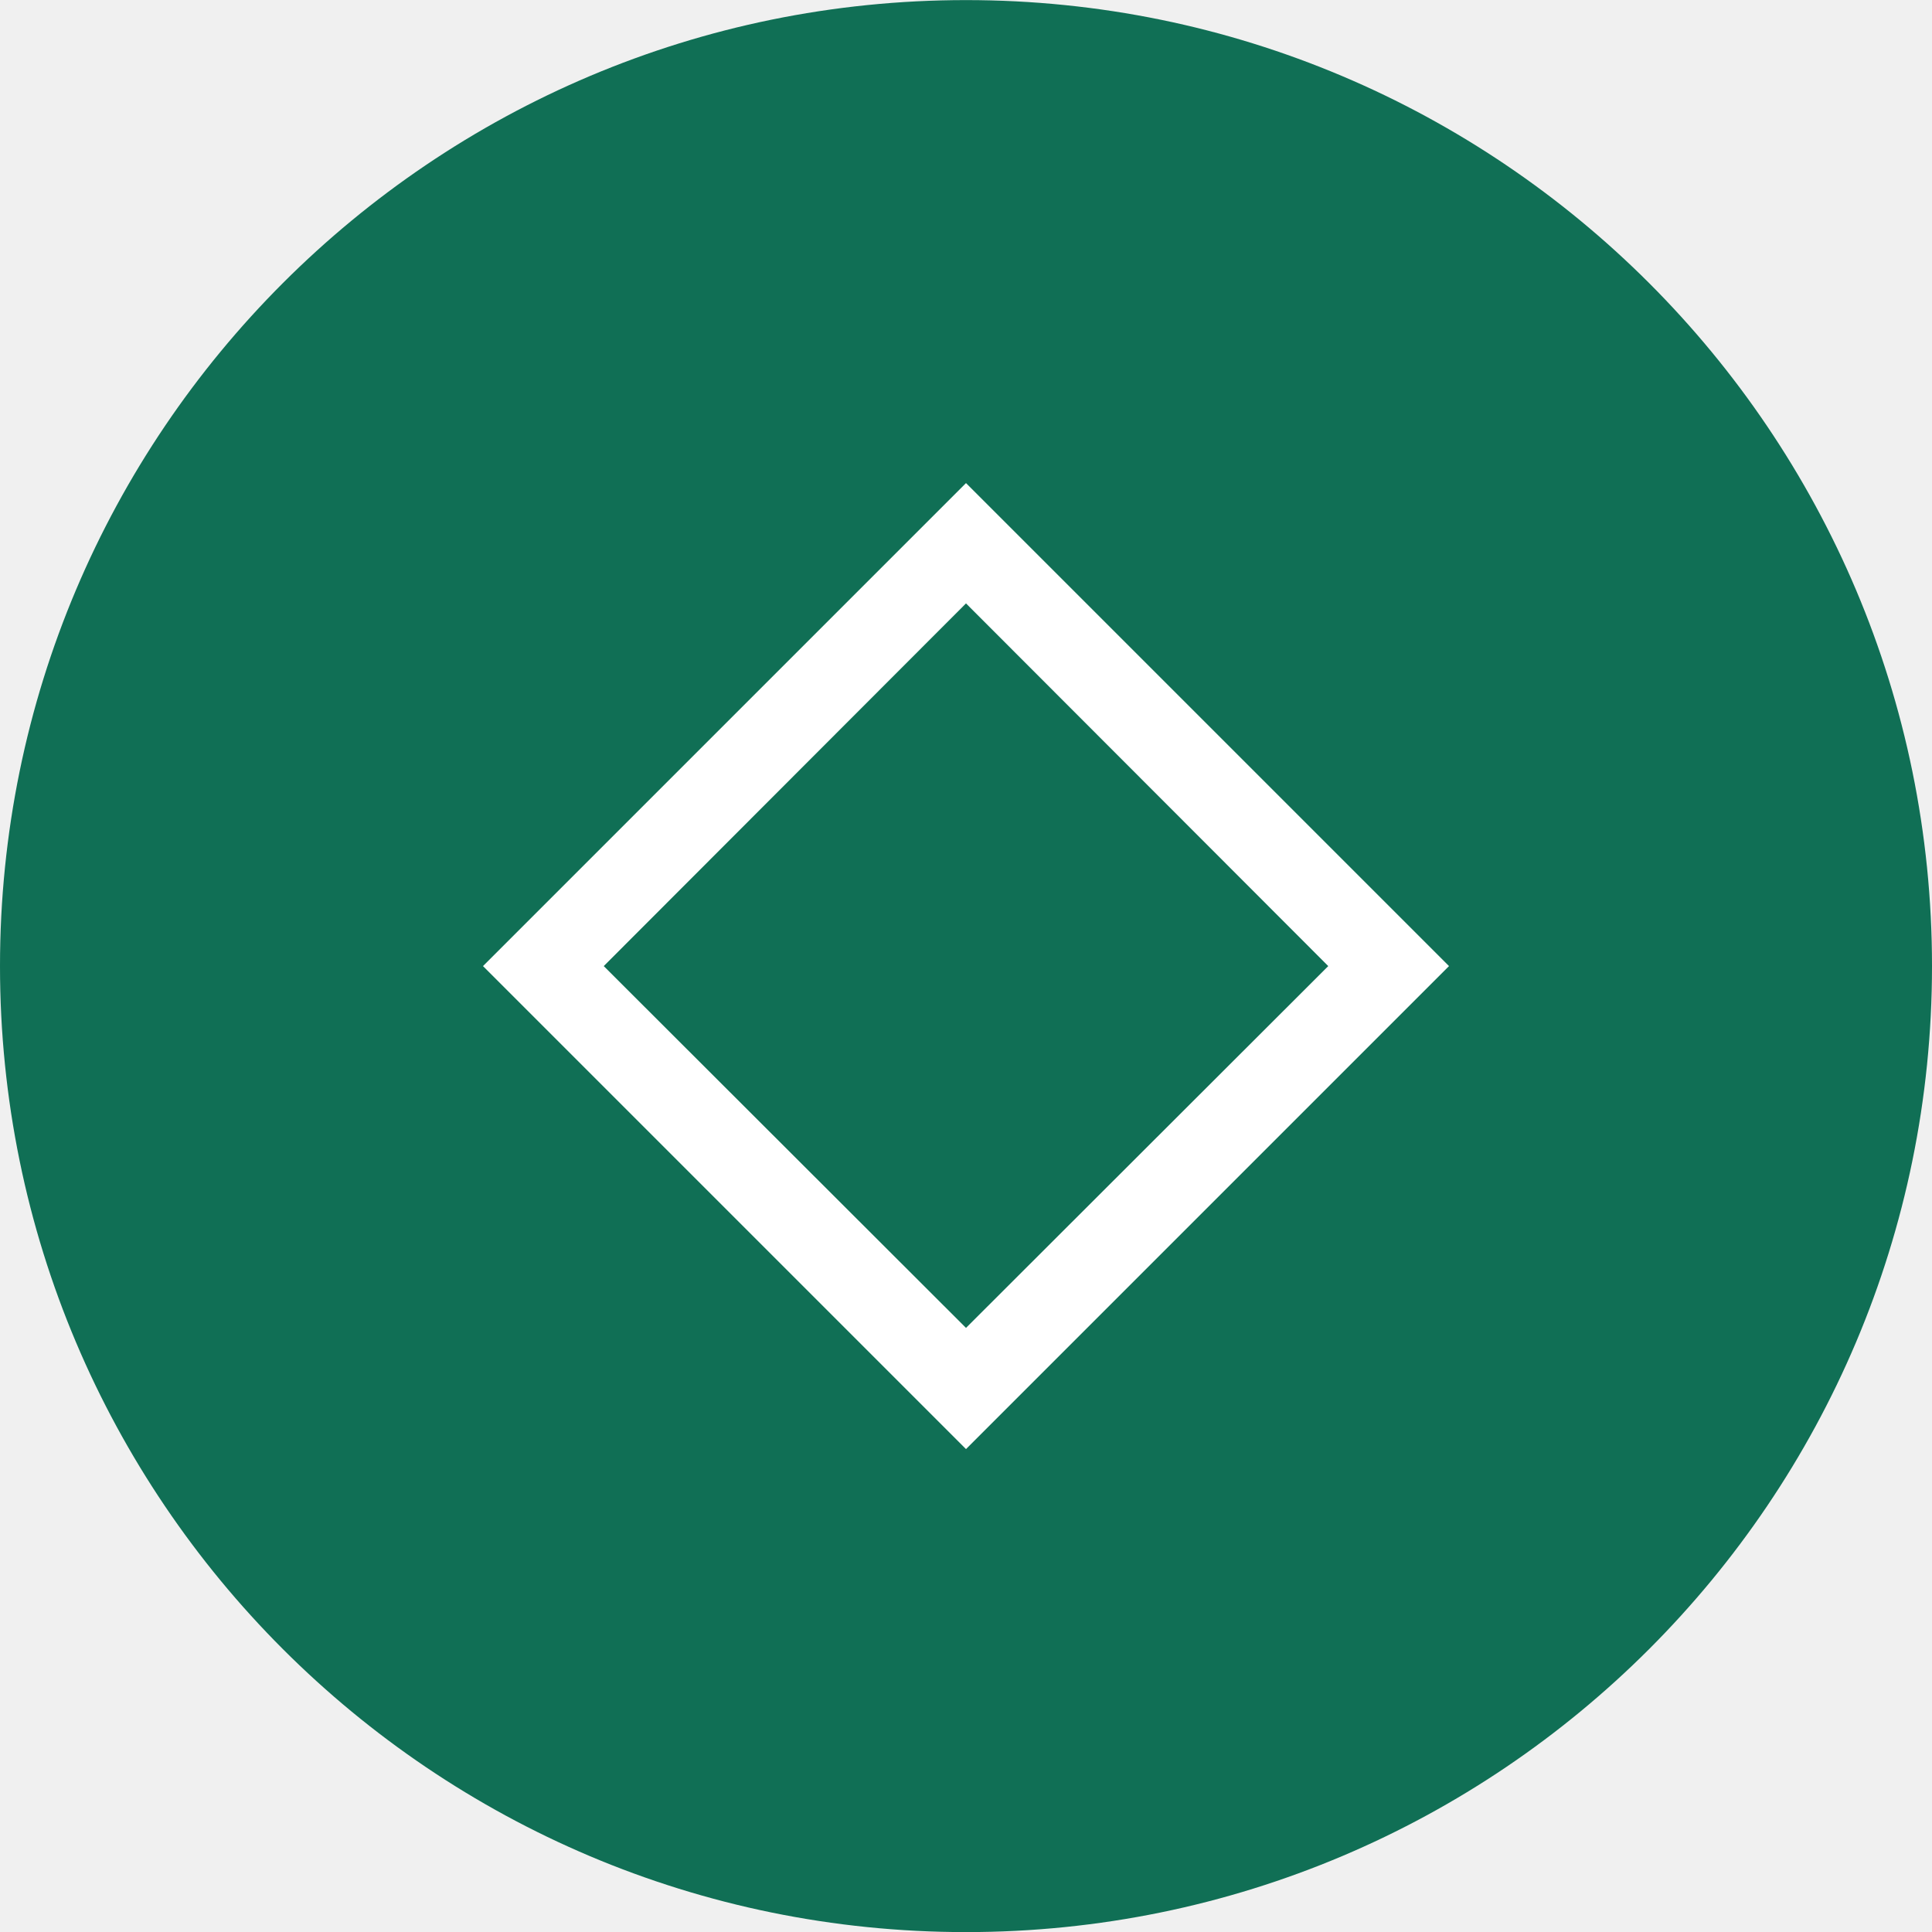
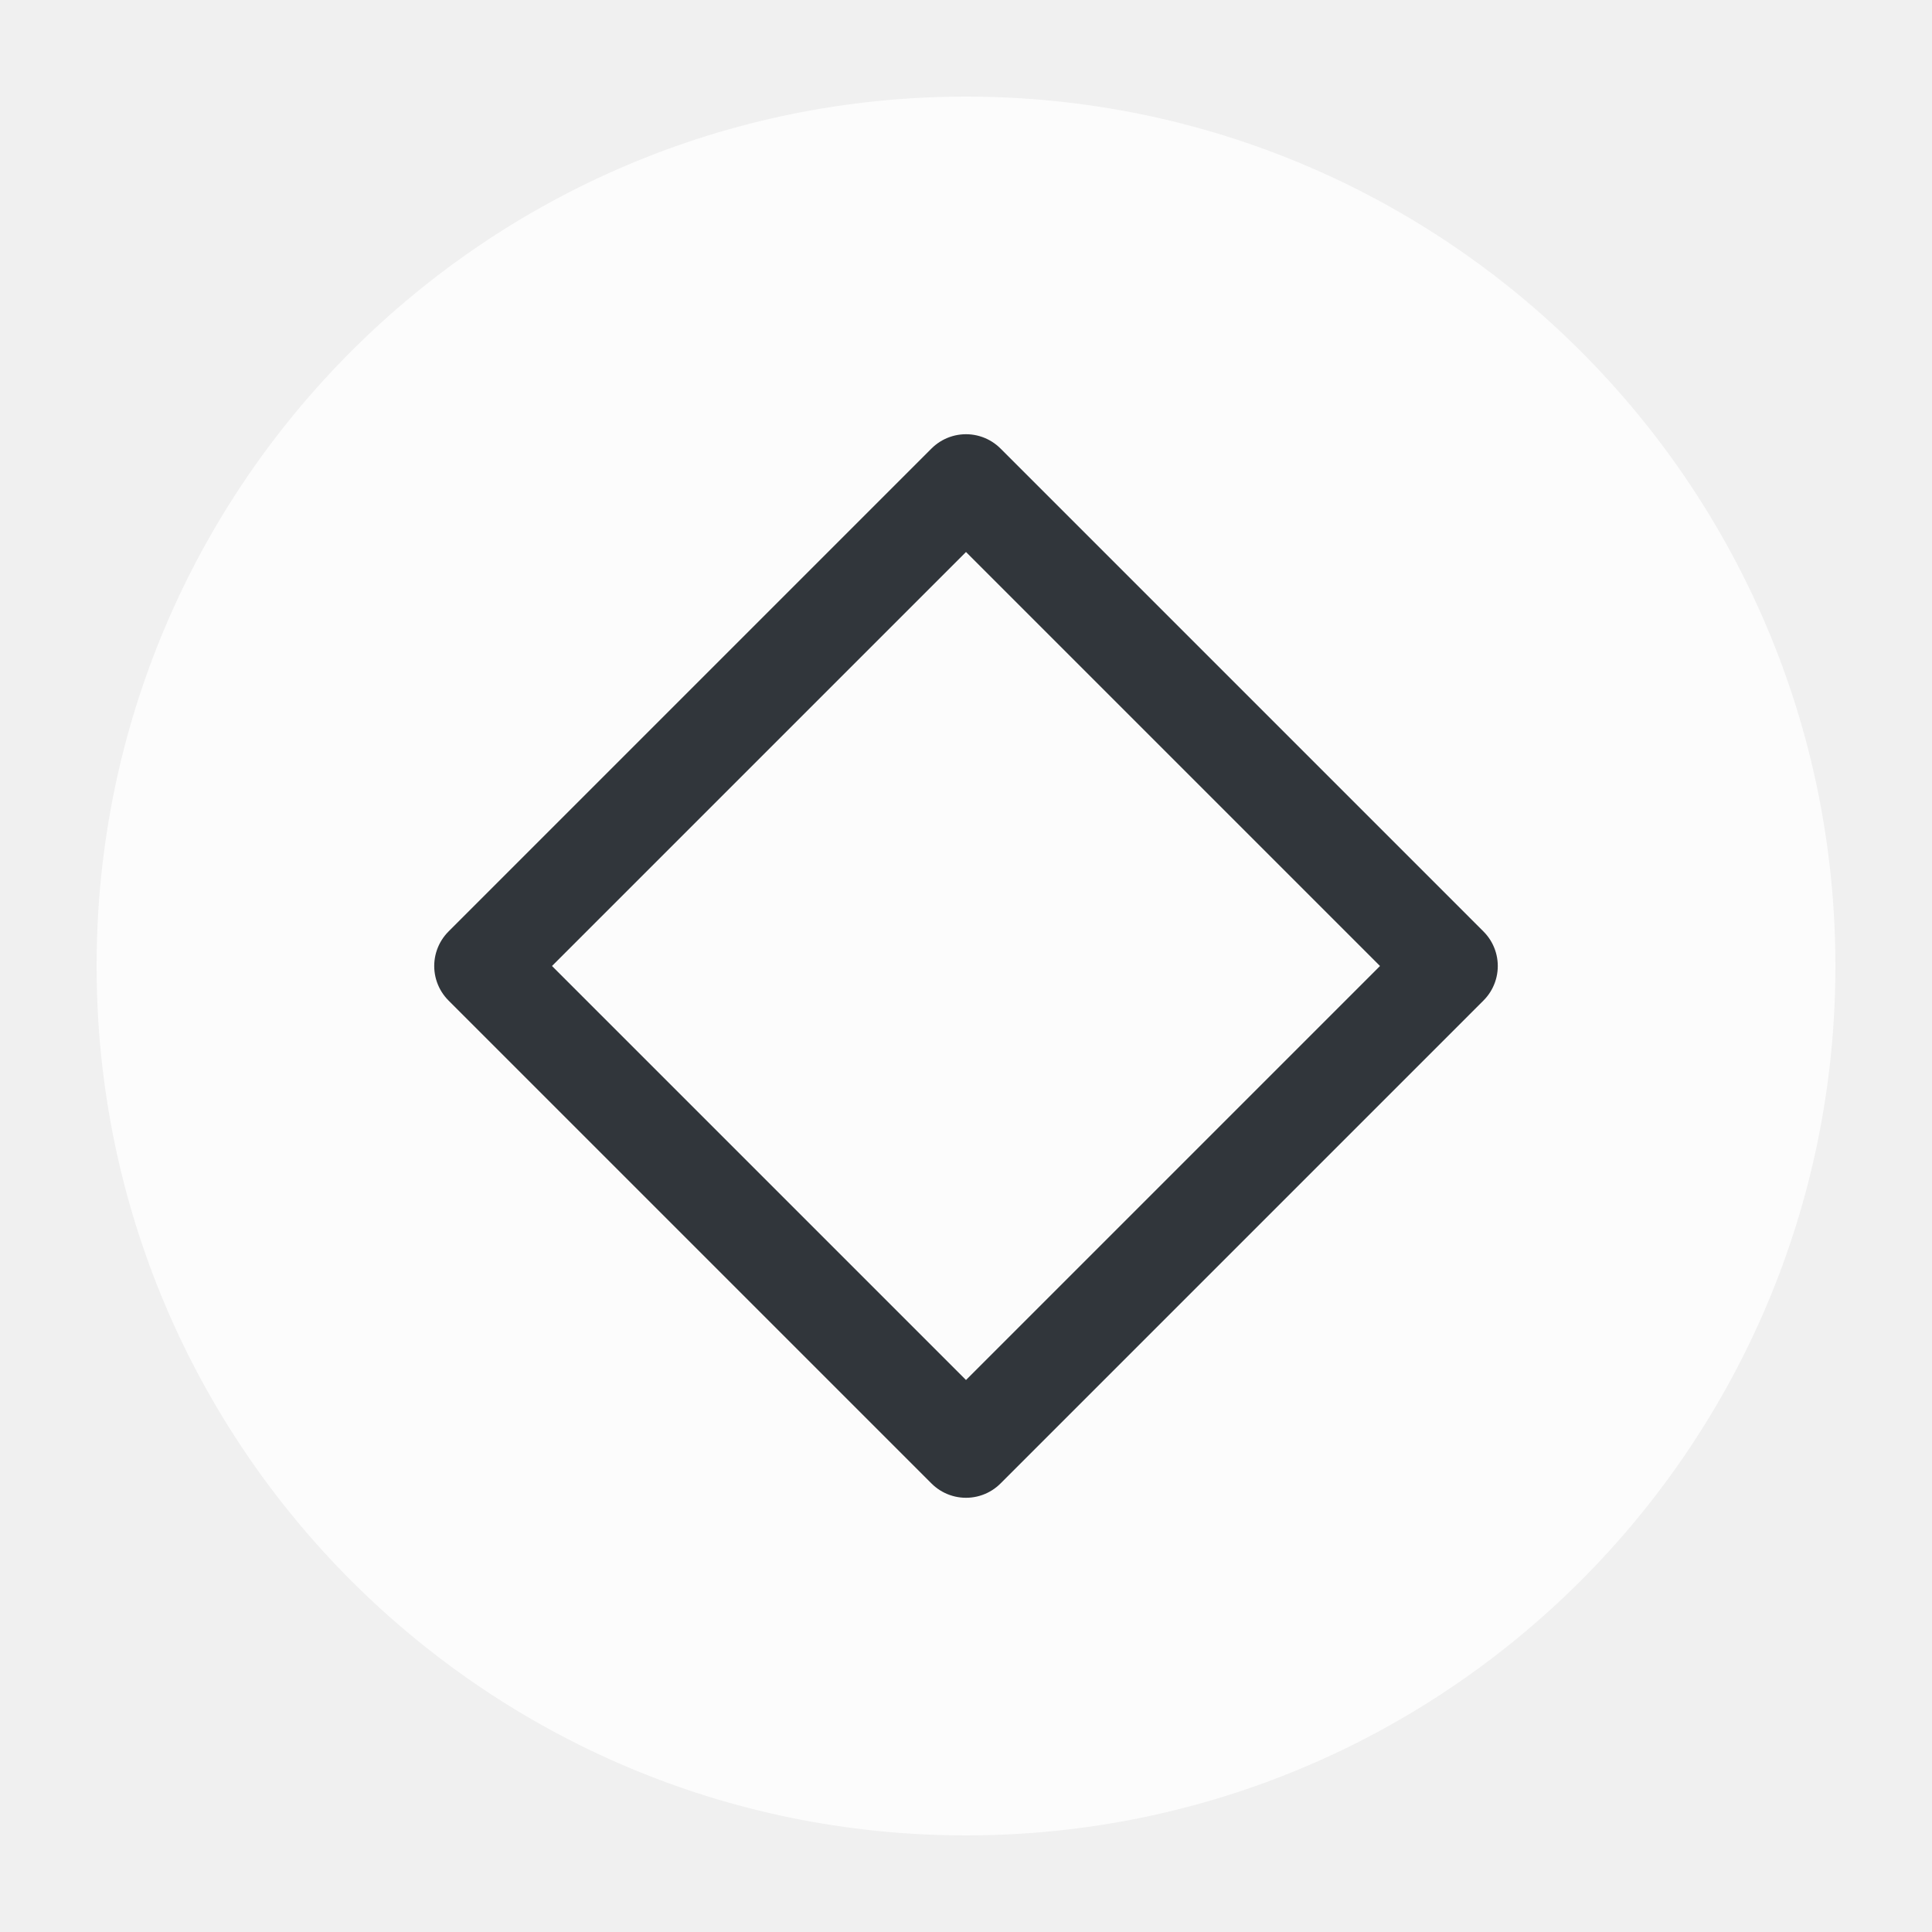
<svg xmlns="http://www.w3.org/2000/svg" viewBox="0 0 50 50" version="1.2" baseProfile="tiny">
  <defs>
</defs>
  <g fill="none" stroke="black" stroke-width="1" fill-rule="evenodd" stroke-linecap="square" stroke-linejoin="bevel">
-     <g fill="#106f55" fill-opacity="1" stroke="none" transform="matrix(2.27273,0,0,2.27273,-2.27273,-2498.91)" font-family="Source Code Pro" font-size="11" font-weight="400" font-style="normal">
-       <circle cx="12" cy="1110.52" r="11" />
+     <g fill="#fcfcfc" fill-opacity="1" stroke="none" transform="matrix(2.5,0,0,2.5,2.5,2.5)" font-family="Noto Sans" font-size="12" font-weight="400" font-style="normal">
+       <circle cx="9" cy="9" r="9" />
    </g>
-     <g fill="#ffffff" fill-opacity="1" stroke="none" transform="matrix(2.27273,0,0,2.27273,-2.27273,-2498.91)" font-family="Source Code Pro" font-size="11" font-weight="400" font-style="normal">
-       <path vector-effect="none" fill-rule="nonzero" d="M12,1105.02 L6.5,1110.52 L12,1116.02 L17.5,1110.52 L12,1105.02 M12,1106.39 L16.125,1110.52 L12,1114.64 L7.875,1110.52 L12,1106.39" />
+     <g fill="none" stroke="#31363b" stroke-opacity="1" stroke-width="1.01" stroke-linecap="round" stroke-linejoin="round" transform="matrix(2.5,0,0,2.5,2.5,2.5)" font-family="Noto Sans" font-size="12" font-weight="400" font-style="normal">
+       <path vector-effect="none" fill-rule="evenodd" d="M4,9 L9,4 L14,9 L9,14 L4,9" />
    </g>
-     <g fill="none" stroke="#000000" stroke-opacity="1" stroke-width="1" stroke-linecap="square" stroke-linejoin="bevel" transform="matrix(1,0,0,1,0,0)" font-family="Source Code Pro" font-size="11" font-weight="400" font-style="normal">
+     <g fill="none" stroke="#000000" stroke-opacity="1" stroke-width="1" stroke-linecap="square" stroke-linejoin="bevel" transform="matrix(1,0,0,1,0,0)" font-family="Noto Sans" font-size="12" font-weight="400" font-style="normal">
</g>
  </g>
</svg>
